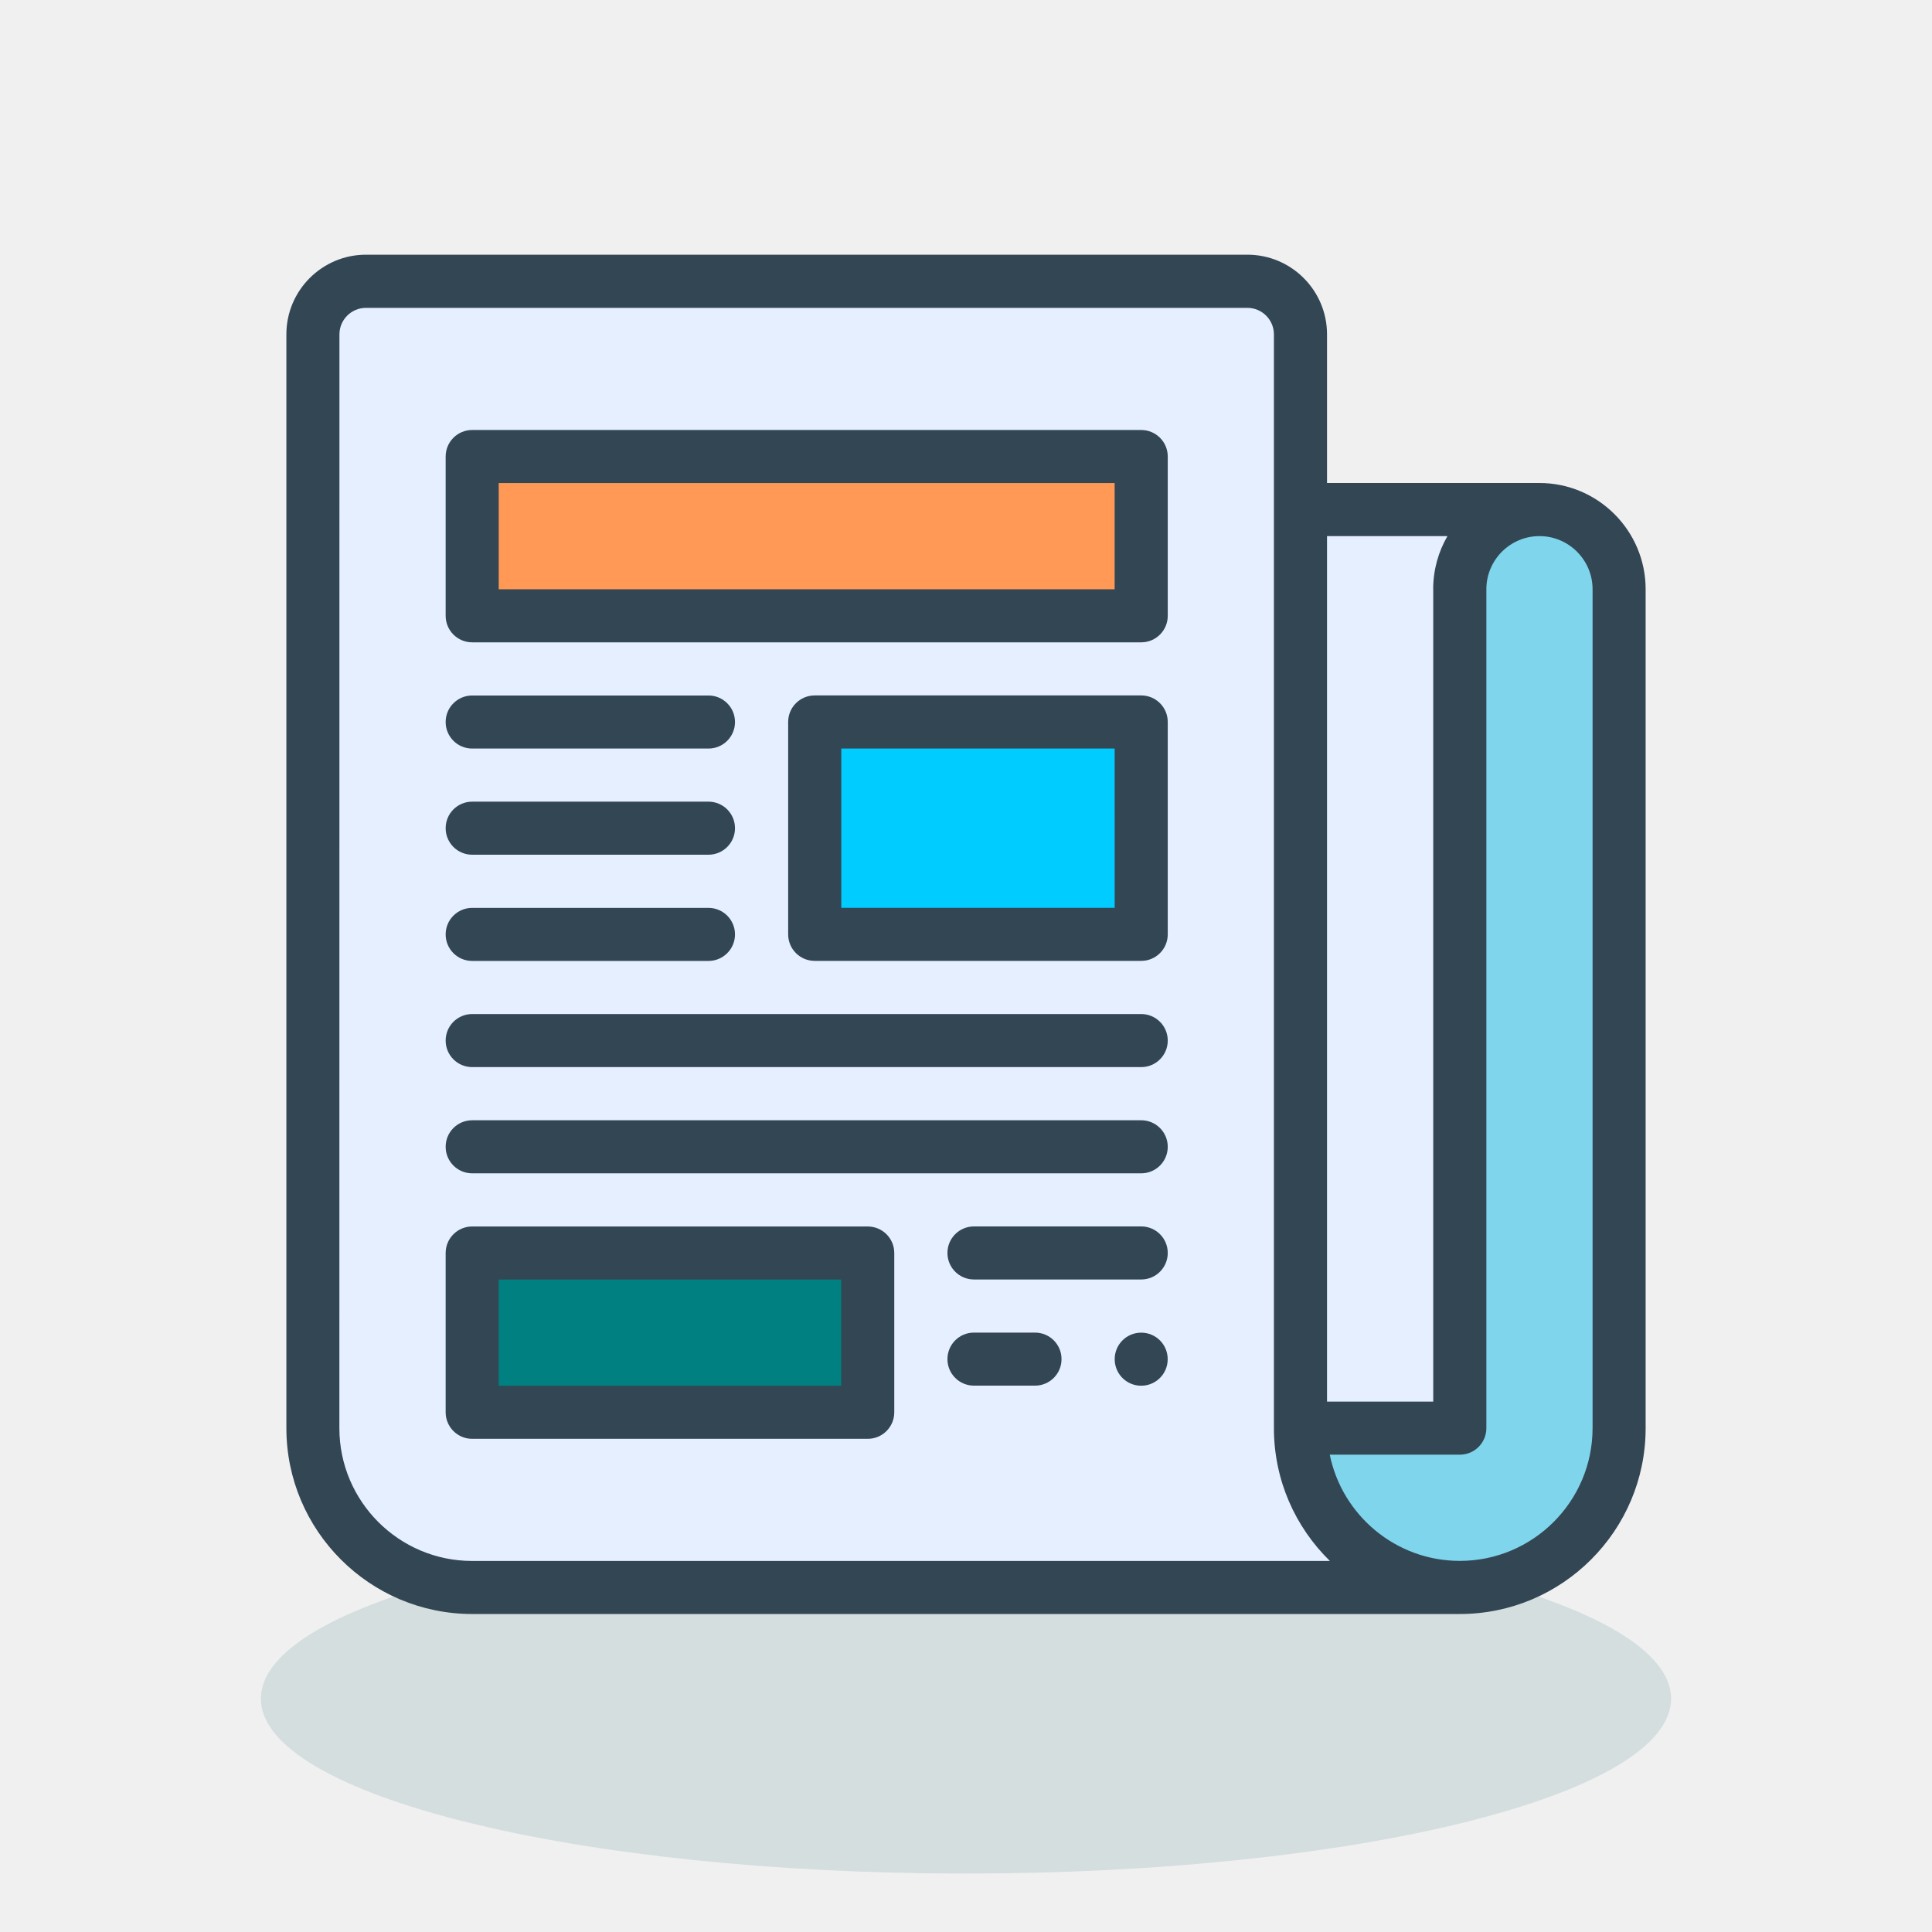
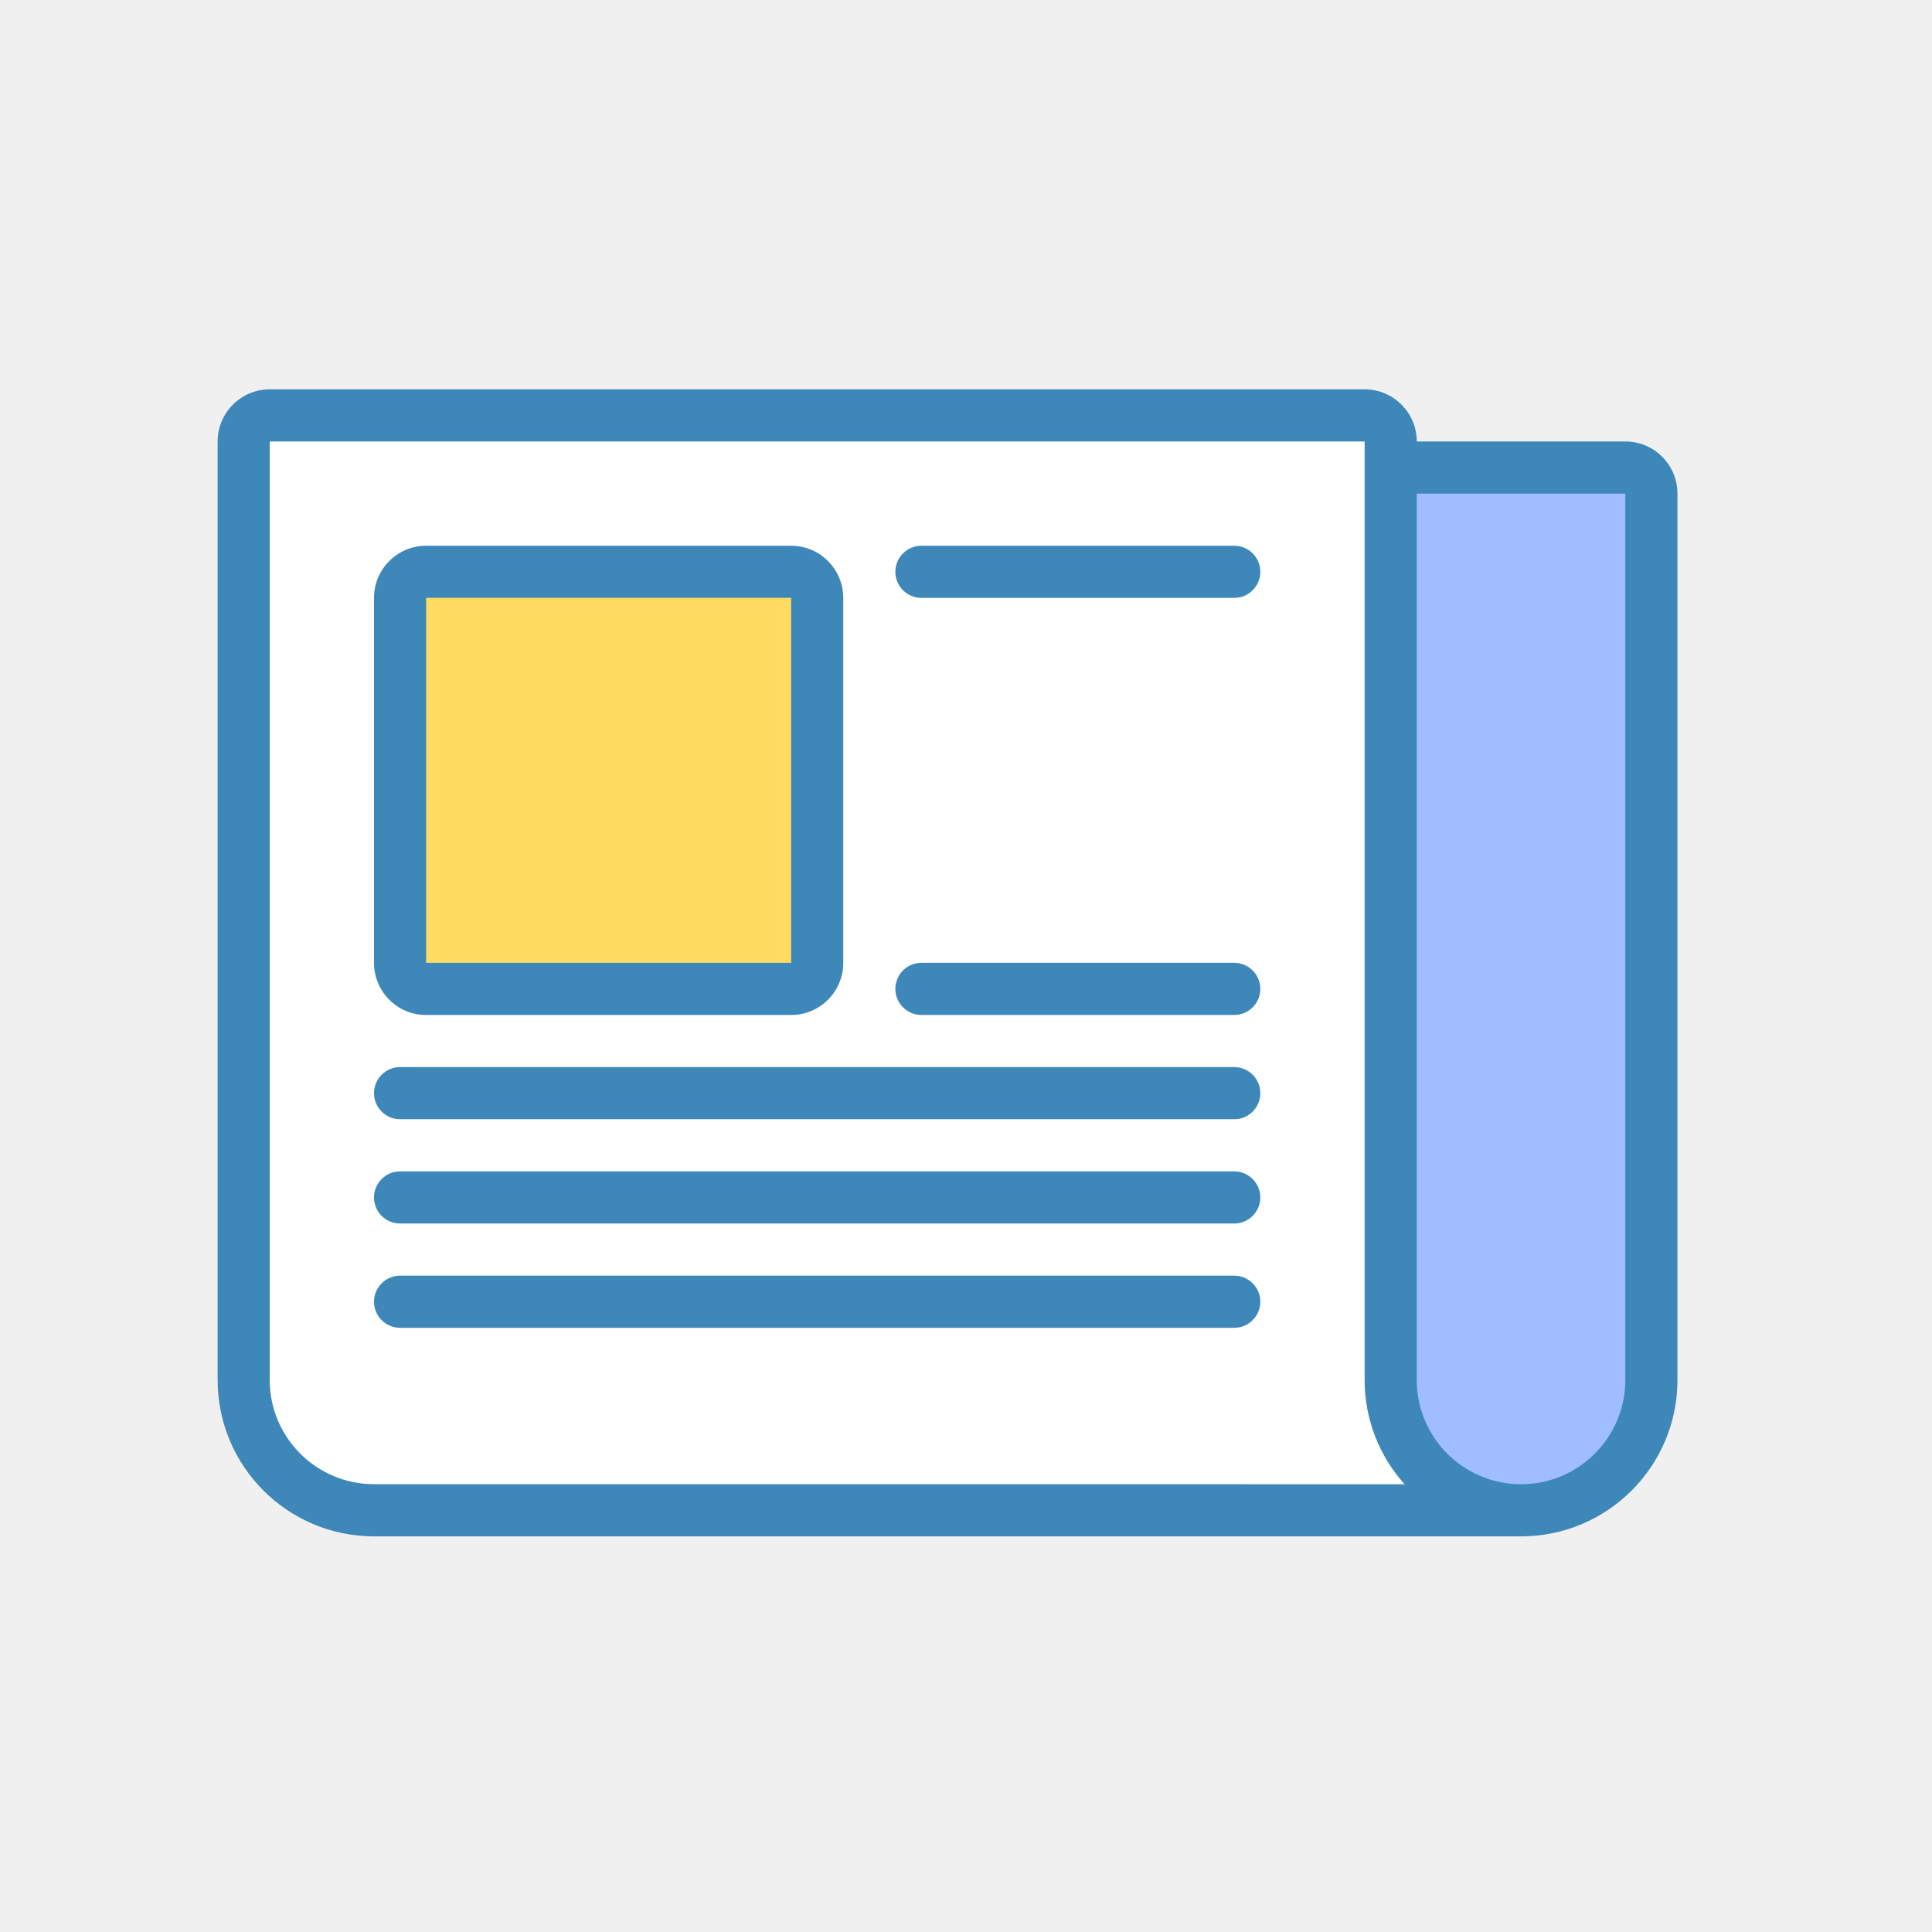
<svg xmlns="http://www.w3.org/2000/svg" width="128" height="128" viewBox="0 0 33.867 33.867" version="1.1" id="svg8">
  <defs id="defs2" />
  <g id="layer1" transform="translate(0,-263.1333)">
    <g id="g4631" transform="matrix(0.2645833,0,0,0.2645833,123.9807,233.3765)" />
    <g id="g4633" transform="matrix(0.2645833,0,0,0.2645833,123.9807,233.3765)" />
    <g id="g4635" transform="matrix(0.2645833,0,0,0.2645833,123.9807,233.3765)" />
    <g id="g4637" transform="matrix(0.2645833,0,0,0.2645833,123.9807,233.3765)" />
    <g id="g4639" transform="matrix(0.2645833,0,0,0.2645833,123.9807,233.3765)" />
    <g id="g4641" transform="matrix(0.2645833,0,0,0.2645833,123.9807,233.3765)" />
    <g id="g4643" transform="matrix(0.2645833,0,0,0.2645833,123.9807,233.3765)" />
    <g id="g4645" transform="matrix(0.2645833,0,0,0.2645833,123.9807,233.3765)" />
    <g id="g4647" transform="matrix(0.2645833,0,0,0.2645833,123.9807,233.3765)" />
    <g id="g4649" transform="matrix(0.2645833,0,0,0.2645833,123.9807,233.3765)" />
    <g id="g4651" transform="matrix(0.2645833,0,0,0.2645833,123.9807,233.3765)" />
    <g id="g4653" transform="matrix(0.2645833,0,0,0.2645833,123.9807,233.3765)" />
    <g id="g4655" transform="matrix(0.2645833,0,0,0.2645833,123.9807,233.3765)" />
    <g id="g4657" transform="matrix(0.2645833,0,0,0.2645833,123.9807,233.3765)" />
    <g id="g4659" transform="matrix(0.2645833,0,0,0.2645833,123.9807,233.3765)" />
    <g id="g5940" transform="matrix(0.2645833,0,0,0.2645833,52.3312,255.6772)" />
    <g id="g5942" transform="matrix(0.2645833,0,0,0.2645833,52.3312,255.6772)" />
    <g id="g5944" transform="matrix(0.2645833,0,0,0.2645833,52.3312,255.6772)" />
    <g id="g5946" transform="matrix(0.2645833,0,0,0.2645833,52.3312,255.6772)" />
    <g id="g5948" transform="matrix(0.2645833,0,0,0.2645833,52.3312,255.6772)" />
    <g id="g5950" transform="matrix(0.2645833,0,0,0.2645833,52.3312,255.6772)" />
    <g id="g5952" transform="matrix(0.2645833,0,0,0.2645833,52.3312,255.6772)" />
    <g id="g5954" transform="matrix(0.2645833,0,0,0.2645833,52.3312,255.6772)" />
    <g id="g5956" transform="matrix(0.2645833,0,0,0.2645833,52.3312,255.6772)" />
    <g id="g5958" transform="matrix(0.2645833,0,0,0.2645833,52.3312,255.6772)" />
    <g id="g5960" transform="matrix(0.2645833,0,0,0.2645833,52.3312,255.6772)" />
    <g id="g5962" transform="matrix(0.2645833,0,0,0.2645833,52.3312,255.6772)" />
    <g id="g5964" transform="matrix(0.2645833,0,0,0.2645833,52.3312,255.6772)" />
    <g id="g5966" transform="matrix(0.2645833,0,0,0.2645833,52.3312,255.6772)" />
    <g id="g5968" transform="matrix(0.2645833,0,0,0.2645833,52.3312,255.6772)" />
    <g id="g6342" transform="matrix(0.05223282,0,0,0.05223282,4.536288,266.078)" />
    <g id="g6344" transform="matrix(0.05223282,0,0,0.05223282,4.536288,266.078)" />
    <g id="g6346" transform="matrix(0.05223282,0,0,0.05223282,4.536288,266.078)" />
    <g id="g6348" transform="matrix(0.05223282,0,0,0.05223282,4.536288,266.078)" />
    <g id="g6350" transform="matrix(0.05223282,0,0,0.05223282,4.536288,266.078)" />
    <g id="g6352" transform="matrix(0.05223282,0,0,0.05223282,4.536288,266.078)" />
    <g id="g6354" transform="matrix(0.05223282,0,0,0.05223282,4.536288,266.078)" />
    <g id="g6356" transform="matrix(0.05223282,0,0,0.05223282,4.536288,266.078)" />
    <g id="g6358" transform="matrix(0.05223282,0,0,0.05223282,4.536288,266.078)" />
    <g id="g6360" transform="matrix(0.05223282,0,0,0.05223282,4.536288,266.078)" />
    <g id="g6362" transform="matrix(0.05223282,0,0,0.05223282,4.536288,266.078)" />
    <g id="g6364" transform="matrix(0.05223282,0,0,0.05223282,4.536288,266.078)" />
    <g id="g6366" transform="matrix(0.05223282,0,0,0.05223282,4.536288,266.078)" />
    <g id="g6368" transform="matrix(0.05223282,0,0,0.05223282,4.536288,266.078)" />
    <g id="g6370" transform="matrix(0.05223282,0,0,0.05223282,4.536288,266.078)" />
    <g id="g7291" transform="matrix(0.04735073,0,0,0.04735073,4.711943,267.7517)" />
    <g id="g7293" transform="matrix(0.04735073,0,0,0.04735073,4.711943,267.7517)" />
    <g id="g7295" transform="matrix(0.04735073,0,0,0.04735073,4.711943,267.7517)" />
    <g id="g7297" transform="matrix(0.04735073,0,0,0.04735073,4.711943,267.7517)" />
    <g id="g7299" transform="matrix(0.04735073,0,0,0.04735073,4.711943,267.7517)" />
    <g id="g7301" transform="matrix(0.04735073,0,0,0.04735073,4.711943,267.7517)" />
    <g id="g7303" transform="matrix(0.04735073,0,0,0.04735073,4.711943,267.7517)" />
    <g id="g7305" transform="matrix(0.04735073,0,0,0.04735073,4.711943,267.7517)" />
    <g id="g7307" transform="matrix(0.04735073,0,0,0.04735073,4.711943,267.7517)" />
    <g id="g7309" transform="matrix(0.04735073,0,0,0.04735073,4.711943,267.7517)" />
    <g id="g7311" transform="matrix(0.04735073,0,0,0.04735073,4.711943,267.7517)" />
    <g id="g7313" transform="matrix(0.04735073,0,0,0.04735073,4.711943,267.7517)" />
    <g id="g7315" transform="matrix(0.04735073,0,0,0.04735073,4.711943,267.7517)" />
    <g id="g7317" transform="matrix(0.04735073,0,0,0.04735073,4.711943,267.7517)" />
    <g id="g7319" transform="matrix(0.04735073,0,0,0.04735073,4.711943,267.7517)" />
    <g id="g4631-3" transform="matrix(0.2645833,0,0,0.2645833,163.6301,236.6823)" />
    <g id="g4633-4" transform="matrix(0.2645833,0,0,0.2645833,163.6301,236.6823)" />
    <g id="g4635-2" transform="matrix(0.2645833,0,0,0.2645833,163.6301,236.6823)" />
    <g id="g4637-2" transform="matrix(0.2645833,0,0,0.2645833,163.6301,236.6823)" />
    <g id="g4639-4" transform="matrix(0.2645833,0,0,0.2645833,163.6301,236.6823)" />
    <g id="g4641-5" transform="matrix(0.2645833,0,0,0.2645833,163.6301,236.6823)" />
    <g id="g4643-1" transform="matrix(0.2645833,0,0,0.2645833,163.6301,236.6823)" />
    <g id="g4645-7" transform="matrix(0.2645833,0,0,0.2645833,163.6301,236.6823)" />
    <g id="g4647-5" transform="matrix(0.2645833,0,0,0.2645833,163.6301,236.6823)" />
    <g id="g4649-7" transform="matrix(0.2645833,0,0,0.2645833,163.6301,236.6823)" />
    <g id="g4651-1" transform="matrix(0.2645833,0,0,0.2645833,163.6301,236.6823)" />
    <g id="g4653-6" transform="matrix(0.2645833,0,0,0.2645833,163.6301,236.6823)" />
    <g id="g4655-9" transform="matrix(0.2645833,0,0,0.2645833,163.6301,236.6823)" />
    <g id="g4657-8" transform="matrix(0.2645833,0,0,0.2645833,163.6301,236.6823)" />
    <g id="g4659-1" transform="matrix(0.2645833,0,0,0.2645833,163.6301,236.6823)" />
    <g id="g5940-3" transform="matrix(0.2645833,0,0,0.2645833,91.98059,258.9829)" />
    <g id="g5942-3" transform="matrix(0.2645833,0,0,0.2645833,91.98059,258.9829)" />
    <g id="g5944-3" transform="matrix(0.2645833,0,0,0.2645833,91.98059,258.9829)" />
    <g id="g5946-7" transform="matrix(0.2645833,0,0,0.2645833,91.98059,258.9829)" />
    <g id="g5948-9" transform="matrix(0.2645833,0,0,0.2645833,91.98059,258.9829)" />
    <g id="g5950-8" transform="matrix(0.2645833,0,0,0.2645833,91.98059,258.9829)" />
    <g id="g5952-6" transform="matrix(0.2645833,0,0,0.2645833,91.98059,258.9829)" />
    <g id="g5954-7" transform="matrix(0.2645833,0,0,0.2645833,91.98059,258.9829)" />
    <g id="g5956-0" transform="matrix(0.2645833,0,0,0.2645833,91.98059,258.9829)" />
    <g id="g5958-4" transform="matrix(0.2645833,0,0,0.2645833,91.98059,258.9829)" />
    <g id="g5960-8" transform="matrix(0.2645833,0,0,0.2645833,91.98059,258.9829)" />
    <g id="g5962-4" transform="matrix(0.2645833,0,0,0.2645833,91.98059,258.9829)" />
    <g id="g5964-8" transform="matrix(0.2645833,0,0,0.2645833,91.98059,258.9829)" />
    <g id="g5966-1" transform="matrix(0.2645833,0,0,0.2645833,91.98059,258.9829)" />
    <g id="g5968-6" transform="matrix(0.2645833,0,0,0.2645833,91.98059,258.9829)" />
    <g id="g9107" transform="matrix(0.05143118,0,0,0.05143118,3.870571,266.0072)" />
    <g id="g9109" transform="matrix(0.05143118,0,0,0.05143118,3.870571,266.0072)" />
    <g id="g9111" transform="matrix(0.05143118,0,0,0.05143118,3.870571,266.0072)" />
    <g id="g9113" transform="matrix(0.05143118,0,0,0.05143118,3.870571,266.0072)" />
    <g id="g9115" transform="matrix(0.05143118,0,0,0.05143118,3.870571,266.0072)" />
    <g id="g9117" transform="matrix(0.05143118,0,0,0.05143118,3.870571,266.0072)" />
    <g id="g9119" transform="matrix(0.05143118,0,0,0.05143118,3.870571,266.0072)" />
    <g id="g9121" transform="matrix(0.05143118,0,0,0.05143118,3.870571,266.0072)" />
    <g id="g9123" transform="matrix(0.05143118,0,0,0.05143118,3.870571,266.0072)" />
    <g id="g9125" transform="matrix(0.05143118,0,0,0.05143118,3.870571,266.0072)" />
    <g id="g9127" transform="matrix(0.05143118,0,0,0.05143118,3.870571,266.0072)" />
    <g id="g9129" transform="matrix(0.05143118,0,0,0.05143118,3.870571,266.0072)" />
    <g id="g9131" transform="matrix(0.05143118,0,0,0.05143118,3.870571,266.0072)" />
    <g id="g9133" transform="matrix(0.05143118,0,0,0.05143118,3.870571,266.0072)" />
    <g id="g9135" transform="matrix(0.05143118,0,0,0.05143118,3.870571,266.0072)" />
    <g id="g11022" transform="matrix(0.04654322,0,0,0.04654322,4.778384,268.1291)" />
    <g id="g11024" transform="matrix(0.04654322,0,0,0.04654322,4.778384,268.1291)" />
    <g id="g11026" transform="matrix(0.04654322,0,0,0.04654322,4.778384,268.1291)" />
    <g id="g11028" transform="matrix(0.04654322,0,0,0.04654322,4.778384,268.1291)" />
    <g id="g11030" transform="matrix(0.04654322,0,0,0.04654322,4.778384,268.1291)" />
    <g id="g11032" transform="matrix(0.04654322,0,0,0.04654322,4.778384,268.1291)" />
    <g id="g11034" transform="matrix(0.04654322,0,0,0.04654322,4.778384,268.1291)" />
    <g id="g11036" transform="matrix(0.04654322,0,0,0.04654322,4.778384,268.1291)" />
    <g id="g11038" transform="matrix(0.04654322,0,0,0.04654322,4.778384,268.1291)" />
    <g id="g11040" transform="matrix(0.04654322,0,0,0.04654322,4.778384,268.1291)" />
    <g id="g11042" transform="matrix(0.04654322,0,0,0.04654322,4.778384,268.1291)" />
    <g id="g11044" transform="matrix(0.04654322,0,0,0.04654322,4.778384,268.1291)" />
    <g id="g11046" transform="matrix(0.04654322,0,0,0.04654322,4.778384,268.1291)" />
    <g id="g11048" transform="matrix(0.04654322,0,0,0.04654322,4.778384,268.1291)" />
    <g id="g11050" transform="matrix(0.04654322,0,0,0.04654322,4.778384,268.1291)" />
    <g id="g11278" transform="matrix(0.2645833,0,0,0.2645833,-194.0538,194.4258)" />
    <g id="g11280" transform="matrix(0.2645833,0,0,0.2645833,-194.0538,194.4258)" />
    <g id="g11282" transform="matrix(0.2645833,0,0,0.2645833,-194.0538,194.4258)" />
    <g id="g11284" transform="matrix(0.2645833,0,0,0.2645833,-194.0538,194.4258)" />
    <g id="g11286" transform="matrix(0.2645833,0,0,0.2645833,-194.0538,194.4258)" />
    <g id="g11288" transform="matrix(0.2645833,0,0,0.2645833,-194.0538,194.4258)" />
    <g id="g11290" transform="matrix(0.2645833,0,0,0.2645833,-194.0538,194.4258)" />
    <g id="g11292" transform="matrix(0.2645833,0,0,0.2645833,-194.0538,194.4258)" />
    <g id="g11294" transform="matrix(0.2645833,0,0,0.2645833,-194.0538,194.4258)" />
    <g id="g11296" transform="matrix(0.2645833,0,0,0.2645833,-194.0538,194.4258)" />
    <g id="g11298" transform="matrix(0.2645833,0,0,0.2645833,-194.0538,194.4258)" />
    <g id="g11300" transform="matrix(0.2645833,0,0,0.2645833,-194.0538,194.4258)" />
    <g id="g11302" transform="matrix(0.2645833,0,0,0.2645833,-194.0538,194.4258)" />
    <g id="g11304" transform="matrix(0.2645833,0,0,0.2645833,-194.0538,194.4258)" />
    <g id="g11306" transform="matrix(0.2645833,0,0,0.2645833,-194.0538,194.4258)" />
    <g id="g529" transform="matrix(0.05116223,0,0,0.05116223,4.008144,266.427)" />
    <g id="g531" transform="matrix(0.05116223,0,0,0.05116223,4.008144,266.427)" />
    <g id="g533" transform="matrix(0.05116223,0,0,0.05116223,4.008144,266.427)" />
    <g id="g535" transform="matrix(0.05116223,0,0,0.05116223,4.008144,266.427)" />
    <g id="g537" transform="matrix(0.05116223,0,0,0.05116223,4.008144,266.427)" />
    <g id="g539" transform="matrix(0.05116223,0,0,0.05116223,4.008144,266.427)" />
    <g id="g541" transform="matrix(0.05116223,0,0,0.05116223,4.008144,266.427)" />
    <g id="g543" transform="matrix(0.05116223,0,0,0.05116223,4.008144,266.427)" />
    <g id="g545" transform="matrix(0.05116223,0,0,0.05116223,4.008144,266.427)" />
    <g id="g547" transform="matrix(0.05116223,0,0,0.05116223,4.008144,266.427)" />
    <g id="g549" transform="matrix(0.05116223,0,0,0.05116223,4.008144,266.427)" />
    <g id="g551" transform="matrix(0.05116223,0,0,0.05116223,4.008144,266.427)" />
    <g id="g553" transform="matrix(0.05116223,0,0,0.05116223,4.008144,266.427)" />
    <g id="g555" transform="matrix(0.05116223,0,0,0.05116223,4.008144,266.427)" />
    <g id="g557" transform="matrix(0.05116223,0,0,0.05116223,4.008144,266.427)" />
    <g id="g2091" transform="matrix(0.05329301,0,0,0.05329301,-31.61638,265.7685)" />
    <g id="g2093" transform="matrix(0.05329301,0,0,0.05329301,-31.61638,265.7685)" />
    <g id="g2095" transform="matrix(0.05329301,0,0,0.05329301,-31.61638,265.7685)" />
    <g id="g2097" transform="matrix(0.05329301,0,0,0.05329301,-31.61638,265.7685)" />
    <g id="g2099" transform="matrix(0.05329301,0,0,0.05329301,-31.61638,265.7685)" />
    <g id="g2101" transform="matrix(0.05329301,0,0,0.05329301,-31.61638,265.7685)" />
    <g id="g2103" transform="matrix(0.05329301,0,0,0.05329301,-31.61638,265.7685)" />
    <g id="g2105" transform="matrix(0.05329301,0,0,0.05329301,-31.61638,265.7685)" />
    <g id="g2107" transform="matrix(0.05329301,0,0,0.05329301,-31.61638,265.7685)" />
    <g id="g2109" transform="matrix(0.05329301,0,0,0.05329301,-31.61638,265.7685)" />
    <g id="g2111" transform="matrix(0.05329301,0,0,0.05329301,-31.61638,265.7685)" />
    <g id="g2113" transform="matrix(0.05329301,0,0,0.05329301,-31.61638,265.7685)" />
    <g id="g2115" transform="matrix(0.05329301,0,0,0.05329301,-31.61638,265.7685)" />
    <g id="g2117" transform="matrix(0.05329301,0,0,0.05329301,-31.61638,265.7685)" />
    <g id="g2119" transform="matrix(0.05329301,0,0,0.05329301,-31.61638,265.7685)" />
    <g id="g2500" transform="matrix(0.05277439,0,0,0.05277439,-26.44546,264.8807)" />
    <g id="g2502" transform="matrix(0.05277439,0,0,0.05277439,-26.44546,264.8807)" />
    <g id="g2504" transform="matrix(0.05277439,0,0,0.05277439,-26.44546,264.8807)" />
    <g id="g2506" transform="matrix(0.05277439,0,0,0.05277439,-26.44546,264.8807)" />
    <g id="g2508" transform="matrix(0.05277439,0,0,0.05277439,-26.44546,264.8807)" />
    <g id="g2510" transform="matrix(0.05277439,0,0,0.05277439,-26.44546,264.8807)" />
    <g id="g2512" transform="matrix(0.05277439,0,0,0.05277439,-26.44546,264.8807)" />
    <g id="g2514" transform="matrix(0.05277439,0,0,0.05277439,-26.44546,264.8807)" />
    <g id="g2516" transform="matrix(0.05277439,0,0,0.05277439,-26.44546,264.8807)" />
    <g id="g2518" transform="matrix(0.05277439,0,0,0.05277439,-26.44546,264.8807)" />
    <g id="g2520" transform="matrix(0.05277439,0,0,0.05277439,-26.44546,264.8807)" />
    <g id="g2522" transform="matrix(0.05277439,0,0,0.05277439,-26.44546,264.8807)" />
    <g id="g2524" transform="matrix(0.05277439,0,0,0.05277439,-26.44546,264.8807)" />
    <g id="g2526" transform="matrix(0.05277439,0,0,0.05277439,-26.44546,264.8807)" />
    <g id="g2528" transform="matrix(0.05277439,0,0,0.05277439,-26.44546,264.8807)" />
-     <g id="g8154">
-       <ellipse id="ellipse1076" ry="3.066" rx="12.36" cy="292.91" cx="16.933" style="opacity:0.5;fill:#b8cbcd;stroke-width:0.065;enable-background:new" />
-       <rect ry="0" y="263.133" x="0" height="33.867" width="33.867" id="rect1218" style="opacity:0;fill:#ff5555;fill-opacity:1;stroke:none;stroke-width:0.295;stroke-linecap:round;stroke-miterlimit:4;stroke-dasharray:none;stroke-dashoffset:0;stroke-opacity:1" />
-       <g transform="translate(-0.01390402)" id="g3050">
-         <path style="fill:#e6efff;stroke-width:0.047" d="m 27,272.066 h -4.188 v -3.072 c 0,-0.514 -0.417,-0.931 -0.931,-0.931 H 6.43 c -0.514,0 -0.931,0.417 -0.931,0.931 v 19.174 c 0,1.542 1.25,2.792 2.792,2.792 0.716,0 16.487,0 17.312,0 1.542,0 2.792,-1.25 2.792,-2.792 v -14.706 c 0,-0.771 -0.625,-1.396 -1.396,-1.396 z" id="path2891" />
-         <path style="fill:#7fd5eb;stroke-width:0.047" d="m 22.671,288.122 c 0,0 0.023,2.862 2.932,2.839 1.542,0 2.792,-1.25 2.792,-2.792 v -14.706 c 0,-0.771 -0.625,-1.396 -1.396,-1.396 0,0 -1.35,0 -1.396,1.024 v 15.032 z" id="path2893" />
-         <g id="g2901" transform="matrix(0.04653862,0,0,0.04653862,5.033351,267.5985)">
-           <rect x="199" y="176" style="fill:#00ccff" width="123" height="80" id="rect2895" />
-           <rect x="70" y="76" style="fill:#ff9955" width="252" height="60" id="rect2897" />
-           <rect x="70" y="376" style="fill:#008080" width="149" height="60" id="rect2899" />
-         </g>
-         <path d="m 20.019,286.494 c -0.257,0 -0.465,0.207 -0.465,0.465 0,0.239 0.18,0.439 0.418,0.463 0.276,0.027 0.511,-0.188 0.511,-0.463 0,-0.257 -0.207,-0.465 -0.465,-0.465 z" id="path2903" style="fill:#324654;fill-opacity:1;stroke-width:0.047" />
-         <path d="m 8.291,291.426 c 0.819,0 16.496,0 17.312,0 1.796,0 3.258,-1.461 3.258,-3.258 v -14.706 c 0,-1.026 -0.835,-1.862 -1.862,-1.862 H 23.276 v -2.606 c 0,-0.77 -0.626,-1.396 -1.396,-1.396 H 6.43 c -0.77,0 -1.396,0.626 -1.396,1.396 v 19.174 c 0,1.796 1.461,3.258 3.258,3.258 z m 17.778,-3.258 v -14.706 c 0,-0.513 0.418,-0.931 0.931,-0.931 0.513,0 0.931,0.418 0.931,0.931 v 14.706 c 0,1.283 -1.044,2.327 -2.327,2.327 -1.124,0 -2.064,-0.801 -2.28,-1.862 h 2.28 c 0.257,0 0.465,-0.208 0.465,-0.465 z m -0.931,-14.706 v 14.241 H 23.276 v -15.172 h 2.111 c -0.159,0.274 -0.25,0.592 -0.25,0.931 z M 5.964,268.995 c 0,-0.257 0.209,-0.465 0.465,-0.465 H 21.88 c 0.257,0 0.465,0.209 0.465,0.465 0,0.908 0,18.255 0,19.174 0,0.911 0.376,1.735 0.981,2.327 -0.927,0 -14.411,0 -15.036,0 -1.283,0 -2.327,-1.044 -2.327,-2.327 z" id="path2905" style="fill:#324654;fill-opacity:1;stroke-width:0.047" />
-         <path d="M 8.291,274.393 H 20.019 c 0.257,0 0.465,-0.208 0.465,-0.465 v -2.792 c 0,-0.257 -0.208,-0.465 -0.465,-0.465 H 8.291 c -0.257,0 -0.465,0.208 -0.465,0.465 v 2.792 c 0,0.257 0.208,0.465 0.465,0.465 z m 0.465,-2.792 H 19.553 v 1.862 H 8.756 Z" id="path2907" style="fill:#324654;fill-opacity:1;stroke-width:0.047" />
-         <path d="m 20.019,275.324 h -5.724 c -0.257,0 -0.465,0.208 -0.465,0.465 v 3.723 c 0,0.257 0.208,0.465 0.465,0.465 h 5.724 c 0.257,0 0.465,-0.208 0.465,-0.465 v -3.723 c 0,-0.257 -0.208,-0.465 -0.465,-0.465 z m -0.465,3.723 h -4.793 v -2.792 H 19.553 Z" id="path2909" style="fill:#324654;fill-opacity:1;stroke-width:0.047" />
-         <path d="m 8.291,276.255 h 4.142 c 0.257,0 0.465,-0.208 0.465,-0.465 0,-0.257 -0.208,-0.465 -0.465,-0.465 H 8.291 c -0.257,0 -0.465,0.208 -0.465,0.465 0,0.257 0.208,0.465 0.465,0.465 z" id="path2911" style="fill:#324654;fill-opacity:1;stroke-width:0.047" />
-         <path d="m 8.291,278.116 h 4.142 c 0.257,0 0.465,-0.208 0.465,-0.465 0,-0.257 -0.208,-0.465 -0.465,-0.465 H 8.291 c -0.257,0 -0.465,0.208 -0.465,0.465 0,0.257 0.208,0.465 0.465,0.465 z" id="path2913" style="fill:#324654;fill-opacity:1;stroke-width:0.047" />
-         <path d="m 8.291,279.978 h 4.142 c 0.257,0 0.465,-0.208 0.465,-0.465 0,-0.257 -0.208,-0.465 -0.465,-0.465 H 8.291 c -0.257,0 -0.465,0.208 -0.465,0.465 0,0.257 0.208,0.465 0.465,0.465 z" id="path2915" style="fill:#324654;fill-opacity:1;stroke-width:0.047" />
-         <path d="M 8.291,281.839 H 20.019 c 0.257,0 0.465,-0.208 0.465,-0.465 0,-0.257 -0.208,-0.465 -0.465,-0.465 H 8.291 c -0.257,0 -0.465,0.208 -0.465,0.465 0,0.257 0.208,0.465 0.465,0.465 z" id="path2917" style="fill:#324654;fill-opacity:1;stroke-width:0.047" />
-         <path d="M 8.291,283.701 H 20.019 c 0.257,0 0.465,-0.208 0.465,-0.465 0,-0.257 -0.208,-0.465 -0.465,-0.465 H 8.291 c -0.257,0 -0.465,0.208 -0.465,0.465 0,0.257 0.208,0.465 0.465,0.465 z" id="path2919" style="fill:#324654;fill-opacity:1;stroke-width:0.047" />
-         <path d="m 20.019,284.632 h -2.932 c -0.257,0 -0.465,0.208 -0.465,0.465 0,0.257 0.208,0.465 0.465,0.465 h 2.932 c 0.257,0 0.465,-0.208 0.465,-0.465 0,-0.257 -0.208,-0.465 -0.465,-0.465 z" id="path2921" style="fill:#324654;fill-opacity:1;stroke-width:0.047" />
-         <path d="m 18.157,286.493 h -1.07 c -0.257,0 -0.465,0.208 -0.465,0.465 0,0.257 0.208,0.465 0.465,0.465 h 1.07 c 0.257,0 0.465,-0.208 0.465,-0.465 0,-0.257 -0.208,-0.465 -0.465,-0.465 z" id="path2923" style="fill:#324654;fill-opacity:1;stroke-width:0.047" />
-         <path d="m 8.291,288.355 h 6.934 c 0.257,0 0.465,-0.208 0.465,-0.465 v -2.792 c 0,-0.257 -0.208,-0.465 -0.465,-0.465 H 8.291 c -0.257,0 -0.465,0.208 -0.465,0.465 v 2.792 c 0,0.257 0.208,0.465 0.465,0.465 z m 0.465,-2.792 h 6.003 v 1.862 H 8.756 Z" id="path2925" style="fill:#324654;fill-opacity:1;stroke-width:0.047" />
-       </g>
-     </g>
    <g id="g2927" transform="matrix(0.04653862,0,0,0.04653862,5.033351,267.5985)" />
    <g id="g2929" transform="matrix(0.04653862,0,0,0.04653862,5.033351,267.5985)" />
    <g id="g2931" transform="matrix(0.04653862,0,0,0.04653862,5.033351,267.5985)" />
    <g id="g2933" transform="matrix(0.04653862,0,0,0.04653862,5.033351,267.5985)" />
    <g id="g2935" transform="matrix(0.04653862,0,0,0.04653862,5.033351,267.5985)" />
    <g id="g2937" transform="matrix(0.04653862,0,0,0.04653862,5.033351,267.5985)" />
    <g id="g2939" transform="matrix(0.04653862,0,0,0.04653862,5.033351,267.5985)" />
    <g id="g2941" transform="matrix(0.04653862,0,0,0.04653862,5.033351,267.5985)" />
    <g id="g2943" transform="matrix(0.04653862,0,0,0.04653862,5.033351,267.5985)" />
    <g id="g2945" transform="matrix(0.04653862,0,0,0.04653862,5.033351,267.5985)" />
    <g id="g2947" transform="matrix(0.04653862,0,0,0.04653862,5.033351,267.5985)" />
    <g id="g2949" transform="matrix(0.04653862,0,0,0.04653862,5.033351,267.5985)" />
    <g id="g2951" transform="matrix(0.04653862,0,0,0.04653862,5.033351,267.5985)" />
    <g id="g2953" transform="matrix(0.04653862,0,0,0.04653862,5.033351,267.5985)" />
    <g id="g2955" transform="matrix(0.04653862,0,0,0.04653862,5.033351,267.5985)" />
+     <g id="g1035">
+       <rect ry="0" y="263.133" x="0" height="33.867" width="33.867" id="rect1218" style="opacity:0;fill:#ff5555;fill-opacity:1;stroke:none;stroke-width:0.295;stroke-linecap:round;stroke-miterlimit:4;stroke-dasharray:none;stroke-dashoffset:0;stroke-opacity:1" />
+       <path id="path8797" d="m 22.093,278.64 c 0,0.252 -0.205,0.457 -0.457,0.457 h -5.484 c -0.252,0 -0.457,-0.205 -0.457,-0.457 0,-0.252 0.205,-0.457 0.457,-0.457 h 5.484 c 0.252,0 0.457,0.205 0.457,0.457 z" style="fill:#0b1719;stroke-width:0.914" />
+       <path id="path8795" d="m 22.093,274.985 c 0,0.252 -0.205,0.457 -0.457,0.457 h -5.484 c -0.252,0 -0.457,-0.205 -0.457,-0.457 0,-0.252 0.205,-0.457 0.457,-0.457 h 5.484 c 0.252,0 0.457,0.205 0.457,0.457 z" style="fill:#0b1719;stroke-width:0.914" />
+       <path id="path8793" d="m 22.093,276.812 c 0,0.252 -0.205,0.457 -0.457,0.457 h -5.484 c -0.252,0 -0.457,-0.205 -0.457,-0.457 0,-0.252 0.205,-0.457 0.457,-0.457 h 5.484 c 0.252,0 0.457,0.205 0.457,0.457 z" style="fill:#0b1719;stroke-width:0.914" />
+       <path id="path8791" d="m 28.491,270.872 h -3.656 c 0,-0.504 -0.409,-0.914 -0.914,-0.914 H 4.729 c -0.504,0 -0.914,0.409 -0.914,0.914 v 16.451 c 0,1.514 1.227,2.742 2.742,2.742 H 26.663 c 1.514,0 2.742,-1.227 2.742,-2.742 v -15.537 c 0,-0.504 -0.409,-0.914 -0.914,-0.914 z" style="fill:#3e88b9;stroke-width:0.914;fill-opacity:1" />
+       <path id="path8789" d="m 6.556,289.15 c -1.01,0 -1.828,-0.818 -1.828,-1.828 V 270.872 H 23.921 v 16.451 c 0,0.702 0.265,1.343 0.7,1.828 z" style="fill:#ffffff;stroke-width:0.914;fill-opacity:1" />
+       <path id="path8787" d="m 28.491,287.323 c 0,1.008 -0.82,1.828 -1.828,1.828 -1.01,0 -1.828,-0.818 -1.828,-1.828 v -15.537 h 3.656 z" style="fill:#a0beff;stroke-width:0.914;fill-opacity:1" />
+       <path id="path8785" d="m 22.093,273.157 c 0,0.252 -0.205,0.457 -0.457,0.457 h -5.484 c -0.252,0 -0.457,-0.205 -0.457,-0.457 0,-0.252 0.205,-0.457 0.457,-0.457 h 5.484 c 0.252,0 0.457,0.205 0.457,0.457 z" style="fill:#3e88b9;stroke-width:0.914;fill-opacity:1" />
+       <path id="path8783" d="m 22.093,282.296 c 0,0.252 -0.205,0.457 -0.457,0.457 H 7.013 c -0.252,0 -0.457,-0.205 -0.457,-0.457 0,-0.252 0.205,-0.457 0.457,-0.457 H 21.636 c 0.252,0 0.457,0.205 0.457,0.457 z" style="fill:#3e88b9;stroke-width:0.914;fill-opacity:1" />
+       <path id="path8781" d="m 22.093,280.468 c 0,0.252 -0.205,0.457 -0.457,0.457 h -5.484 c -0.252,0 -0.457,-0.205 -0.457,-0.457 0,-0.252 0.205,-0.457 0.457,-0.457 h 5.484 c 0.252,0 0.457,0.205 0.457,0.457 z" style="fill:#3e88b9;stroke-width:0.914;fill-opacity:1" />
+       <path id="path8779" d="M 13.868,272.7 H 7.47 c -0.504,0 -0.914,0.409 -0.914,0.914 v 6.398 c 0,0.504 0.409,0.914 0.914,0.914 h 6.398 c 0.504,0 0.914,-0.409 0.914,-0.914 v -6.398 c 0,-0.504 -0.409,-0.914 -0.914,-0.914 z" style="fill:#3e88b9;stroke-width:0.914;fill-opacity:1" />
+       <path id="path8777" d="M 13.868,280.011 H 7.47 v -6.398 h 6.398 z" style="fill:#ffdc61;stroke-width:0.914;fill-opacity:1" />
+       <path id="path8775" d="m 22.093,284.124 c 0,0.252 -0.205,0.457 -0.457,0.457 H 7.013 c -0.252,0 -0.457,-0.205 -0.457,-0.457 0,-0.252 0.205,-0.457 0.457,-0.457 H 21.636 c 0.252,0 0.457,0.205 0.457,0.457 z" style="fill:#3e88b9;stroke-width:0.914;fill-opacity:1" />
+       <path id="path8742" d="m 22.093,285.952 c 0,0.252 -0.205,0.457 -0.457,0.457 H 7.013 c -0.252,0 -0.457,-0.205 -0.457,-0.457 0,-0.252 0.205,-0.457 0.457,-0.457 H 21.636 c 0.252,0 0.457,0.205 0.457,0.457 z" style="fill:#3e88b9;stroke-width:0.914;fill-opacity:1" />
+     </g>
  </g>
</svg>
